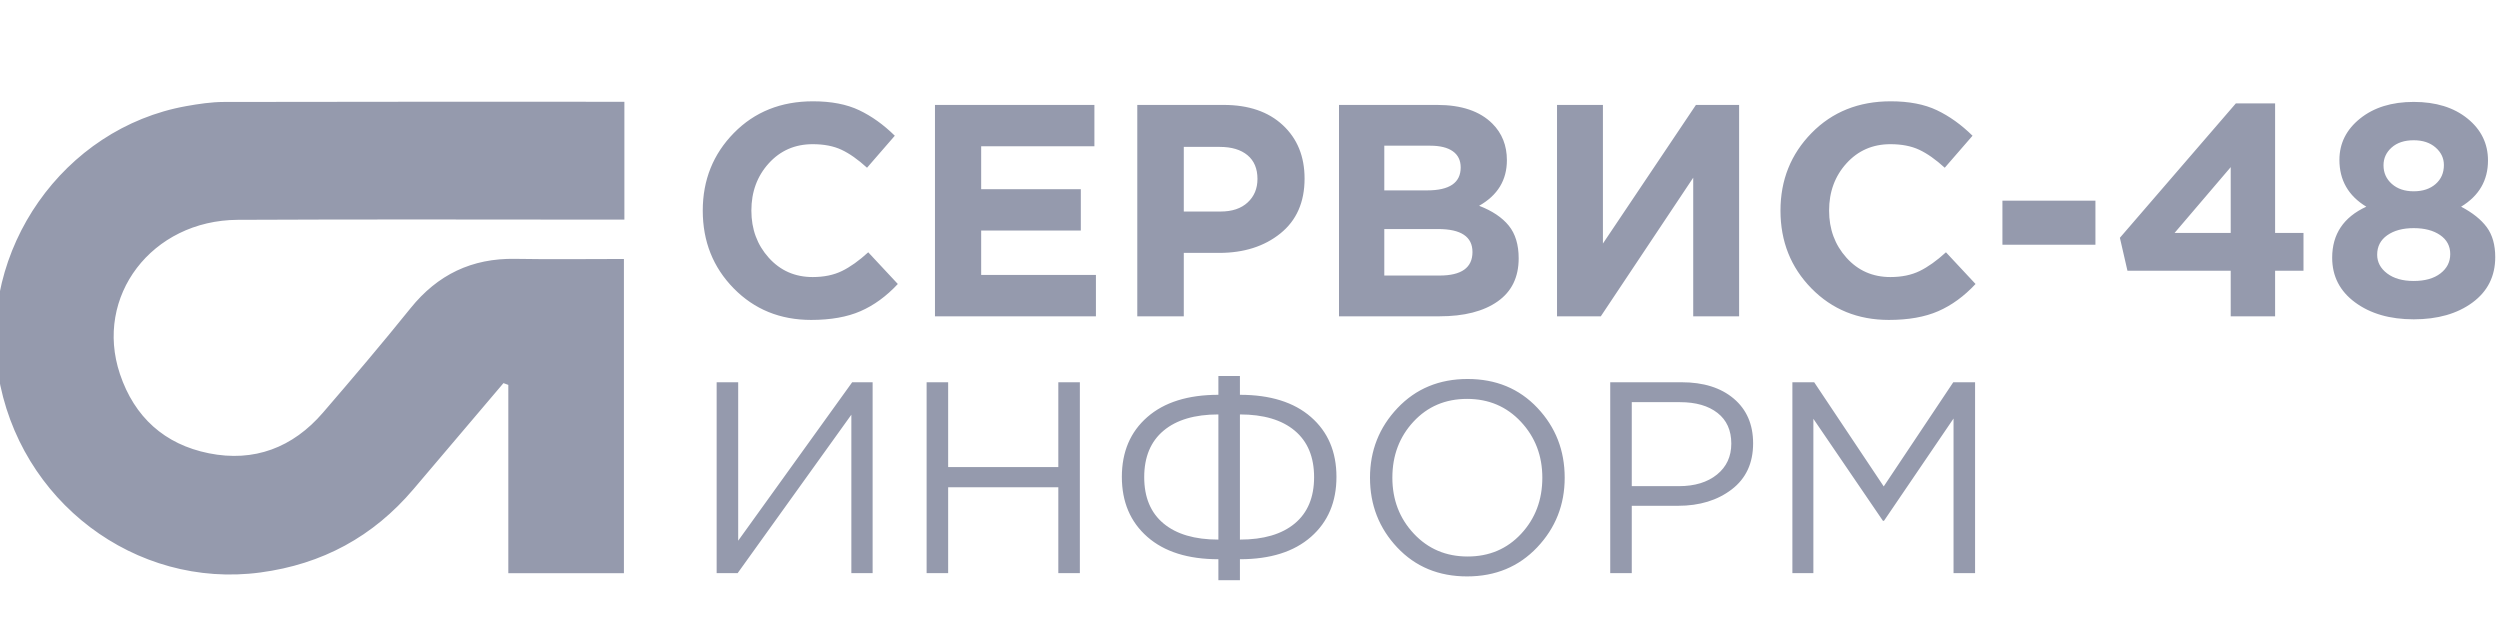
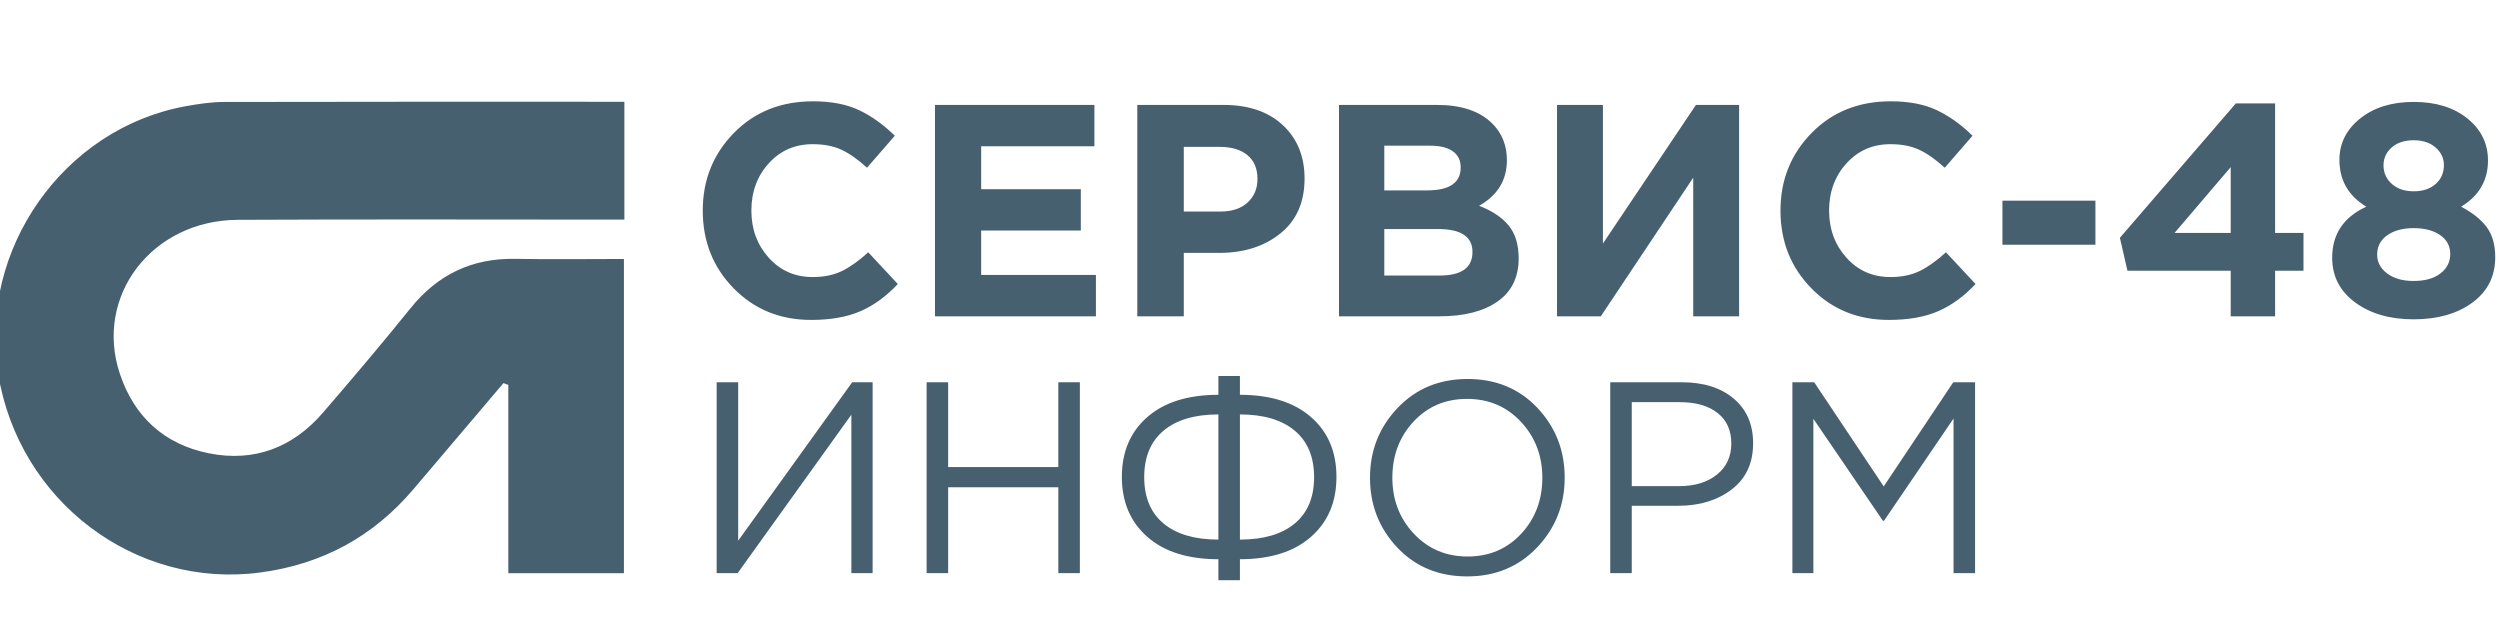
- <svg xmlns="http://www.w3.org/2000/svg" xml:space="preserve" className="logo-header" fill="#959aad" width="240" height="60" viewBox="0 0 24000 6000">
+ <svg xmlns="http://www.w3.org/2000/svg" xml:space="preserve" className="logo-header" fill="#476070" width="240" height="60" viewBox="0 0 24000 6000">
  <path d="M23171.59 3065.53c-228.07,0 -415.55,-54.12 -562.39,-162.36 -146.89,-108.18 -220.31,-251.25 -220.31,-429.03 0,-226.13 109.18,-389.43 327.56,   -489.91 -172.02,-104.36 -258.02,-254.14 -258.02,-449.33 0,-158.47 66.18,-290.84 198.59,-397.14 132.38,-106.3 303.91,-159.42 514.57,-159.42 212.55,0 384.56,   53.12 515.97,159.42 131.43,106.3 197.14,240.6 197.14,402.96 0,191.32 -86.01,339.15 -258.02,443.51 110.19,58 192.31,123.71 246.43,197.13 54.12,73.42 81.18,169.13 81.18,   287.01 0,183.55 -73,329.03 -218.9,436.27 -145.89,107.25 -333.85,160.89 -563.8,160.89zm-210.19 -1300.15c53.12,47.31 123.19,71.02 210.19,71.02 86.95,0 157.02,-23.19 210.14,-69.6 53.17,-46.35 79.71,-107.24 79.71,-182.6 0,-65.71 -26.54,-121.77 -79.71,-168.13 -53.12,-46.41 -123.19,-69.59 -210.14,-69.59 -88.95,0 -159.48,23.18 -211.66,69.59 -52.18,46.36 -78.24,103.36 -78.24,171.02 0,71.53 26.54,130.94 79.71,178.29zm210.19 931.96c108.19,0 193.72,-24.13 256.55,-72.42 62.77,-48.36 94.18,-110.19 94.18,-185.55 0,-77.3 -32.35,-138.18 -97.12,-182.66 -64.71,-44.41 -149.25,-66.65 -253.61,-66.65 -104.36,0 -188.95,22.71 -253.66,68.13 -64.77,45.42 -97.13,107.71 -97.13,186.95 0,71.54 31.89,131.42 95.65,179.78 63.78,48.29 148.84,72.42 255.14,72.42zm-1756.75 339.19l0 -437.73 -991.42 0 -72.48 -315.97 1113.14 -1290.02 376.9 0 0 1243.61 272.49 0 0 362.38 -272.49 0 0 437.73 -426.14 0zm-539.21 -800.11l539.21 0 0 -631.92 -539.21 631.92zm-1652.35 113.07l0 -423.21 892.88 0 0 423.21 -892.88 0zm-1089.96 721.81c-297.65,0 -545.5,-100.95 -743.57,-302.91 -198.12,-201.95 -297.14,-450.78 -297.14,-746.46 0,-293.77 99.54,-542.09 298.55,-745.04 199.07,-202.9 452.26,-304.38 759.52,-304.38 175.89,0 323.73,28.54 443.56,85.54 119.83,57 233.83,138.66 342.07,244.95l-266.71 307.26c-86.95,-79.24 -168.6,-136.71 -244.96,-172.48 -76.35,-35.76 -168.61,-53.59 -276.85,-53.59 -170.06,0 -310.66,61.36 -421.78,184.07 -111.12,122.71 -166.72,273.9 -166.72,453.67 0,177.78 55.6,328.56 166.72,452.21 111.12,123.71 251.72,185.54 421.78,185.54 108.24,0 201.96,-19.35 281.21,-58 79.24,-38.65 163.29,-98.54 252.19,-179.72l284.07 304.38c-110.12,117.89 -229.48,204.89 -358.02,260.89 -128.48,56.07 -286.49,84.07 -473.92,84.07zm-1437.85 -2064.01l0 2029.24 -440.62 0 0 -1330.61 -887.06 1330.61 -420.38 0 0 -2029.24 440.68 0 0 1330.61 892.83 -1330.61 414.55 0zm-3841.07 2029.24l0 -2029.24 942.18 0c233.84,0 410.67,59.93 530.5,179.76 92.72,92.78 139.12,209.67 139.12,350.74 0,191.36 -88.88,337.25 -266.71,437.73 125.64,48.36 220.31,111.6 284.13,189.9 63.77,78.24 95.65,183.12 95.65,314.55 0,181.66 -67.65,319.83 -202.95,414.49 -135.24,94.72 -320.79,142.07 -556.57,142.07l-965.35 0zm434.85 -1208.84l411.67 0c214.49,0 321.73,-73.42 321.73,-220.31 0,-67.65 -25.12,-119.36 -75.35,-155.07 -50.24,-35.76 -122.72,-53.65 -217.43,-53.65l-440.62 0 0 429.03zm0 817.47l530.5 0c210.67,0 315.97,-75.36 315.97,-226.08 0,-146.89 -110.13,-220.31 -330.44,-220.31l-516.03 0 0 446.39zm-2371.32 391.37l0 -2029.24 829.1 0c239.66,0 429.04,64.76 568.16,194.24 139.19,129.48 208.72,300.54 208.72,513.09 0,226.14 -77.3,401.5 -231.89,526.16 -154.61,124.65 -350.79,187 -588.46,187l-339.2 0 0 608.75 -446.43 0zm446.43 -1005.89l353.67 0c110.19,0 196.66,-29 259.44,-87 62.82,-57.95 94.24,-133.36 94.24,-226.08 0,-98.59 -31.89,-174.42 -95.66,-227.6 -63.77,-53.12 -152.66,-79.72 -266.72,-79.72l-344.97 0 0 620.4zm-2388.67 1005.89l0 -2029.24 1530.61 0 0 397.14 -1087.06 0 0 411.67 956.65 0 0 397.14 -956.65 0 0 426.15 1101.6 0 0 397.14 -1545.15 0zm-1188.5 34.77c-297.66,0 -545.51,-100.95 -743.58,-302.91 -198.12,-201.95 -297.14,-450.78 -297.14,-746.46 0,-293.77 99.54,-542.09 298.56,-745.04 199.07,-202.9 452.26,-304.38 759.52,-304.38 175.89,0 323.72,28.54 443.55,85.54 119.83,57 233.84,138.66 342.08,244.95l-266.72 307.26c-86.95,-79.24 -168.6,-136.71 -244.96,-172.48 -76.35,-35.76 -168.59,-53.59 -276.84,-53.59 -170.06,0 -310.67,61.36 -421.79,184.07 -111.12,122.71 -166.71,273.9 -166.71,453.67 0,177.78 55.59,328.56 166.71,452.21 111.12,123.71 251.73,185.54 421.79,185.54 108.25,0 201.96,-19.35 281.2,-58 79.24,-38.65 163.31,-98.54 252.19,-179.72l284.08 304.38c-110.13,117.89 -229.49,204.89 -358.03,260.89 -128.48,56.07 -286.48,84.07 -473.91,84.07zm9419.69 2430.82l0 -1832.43 209.41 0 667.53 999.97 667.54 -999.97 209.39 0 0 1832.43 -206.78 0 0 -1484.26 -667.53 981.65 -10.49 0 -667.54 -979.04 0 1481.65 -201.53 0zm-1748.68 0l0 -1832.43 685.84 0c209.4,0 376.06,52.34 499.98,157.06 123.91,104.73 185.86,247.84 185.86,429.35 0,190.2 -68.5,337.68 -205.48,442.34 -137.02,104.72 -308.47,157.12 -514.4,157.12l-445.02 0 0 646.56 -206.78 0zm206.78 -835.09l452.89 0c151.82,0 273.54,-37.09 365.15,-111.23 91.61,-74.15 137.45,-173.21 137.45,-297.13 0,-127.39 -44.08,-225.54 -132.2,-294.47 -88.13,-68.93 -208.1,-103.41 -359.91,-103.41l-463.38 0 0 806.24zm-908.35 587.72c-176.27,185.83 -400.5,278.79 -672.72,278.79 -272.28,0 -495.65,-92.51 -670.16,-277.48 -174.53,-185.01 -261.79,-408.36 -261.79,-670.16 0,-260 88.16,-483 264.41,-668.84 176.25,-185.85 400.5,-278.78 672.78,-278.78 272.22,0 495.64,92.51 670.11,277.47 174.52,185 261.78,408.37 261.78,670.15 0,260.02 -88.13,482.99 -264.41,668.85zm-1184.51 -132.2c136.98,146.58 309.36,219.88 517.03,219.88 207.67,0 379.11,-72.84 514.36,-218.57 135.24,-145.73 202.89,-325.04 202.89,-537.96 0,-211.18 -68.51,-390.05 -205.52,-536.64 -136.99,-146.55 -309.31,-219.88 -516.97,-219.88 -207.68,0 -379.16,72.84 -514.41,218.58 -135.24,145.73 -202.84,325.03 -202.84,537.94 0,211.19 68.48,390.07 205.46,536.65zm-1875.64 447.65l0 -201.6c-291.42,0 -518.75,-71.54 -681.9,-214.64 -163.18,-143.13 -244.8,-335.06 -244.8,-575.92 0,-240.82 81.63,-432.31 244.8,-574.56 163.16,-142.24 390.48,-213.39 681.9,-213.39l0 -180.61 206.79 0 0 180.61c291.46,0 518.76,71.12 681.94,213.39 163.15,142.22 244.75,333.74 244.75,574.56 0,240.86 -81.59,432.82 -244.75,575.92 -163.17,143.13 -390.48,214.64 -681.94,214.64l0 201.6 -206.79 0zm0 -390.07l0 -1201.56c-226.86,0 -402.28,51.94 -526.15,155.76 -123.9,103.84 -185.85,252.61 -185.85,446.33 0,193.72 61.96,342.05 185.85,445.02 123.88,102.96 299.29,154.45 526.15,154.45zm206.79 0c226.9,0 402.26,-51.47 526.19,-154.45 123.9,-102.95 185.85,-251.3 185.85,-445.02 0,-193.72 -61.93,-342.5 -185.85,-446.33 -123.92,-103.84 -299.29,-155.76 -526.19,-155.76l0 1201.56zm-3007.77 321.99l0 -1832.43 206.78 0 0 814.11 1057.59 0 0 -814.11 206.79 0 0 1832.43 -206.79 0 0 -824.6 -1057.59 0 0 824.6 -206.78 0zm-2015.67 0l0 -1832.43 206.78 0 0 1520.93 1094.26 -1520.93 196.29 0 0 1832.43 -204.16 0 0 -1520.92 -1091.63 1520.92 -201.54 0zm-885.7 -4525.09c0,371.73 0,744.13 0,1131.43 -1237.23,0 -2474.61,-4.36 -3711.83,1.88 -825.77,4.21 -1380.82,735.52 -1130.81,1480.55 138.95,414.03 429.06,675.3 853.43,760.57 434.51,87.33 806,-54.1 1095.41,-389.82 284.61,-330.17 566.9,-662.65 840.27,-1002.11 260.84,-323.94 590.15,-481.87 1005.62,-474.51 342.18,6.06 684.6,1.2 1043.38,1.2 0,1009.24 0,2005.22 0,3016.19 -361.48,0 -722.43,0 -1109.78,0 0,-601.82 0,-1204.61 0,-1807.37 -15.49,-5.74 -30.97,-11.5 -46.46,-17.2 -288.2,339.61 -576.37,679.25 -864.59,1018.81 -386.89,455.82 -875.56,720.02 -1469.81,799.28 -1199.61,160.04 -2318.56,-684.64 -2516.48,-1906.5 -193.01,-1191.48 626.27,-2359.3 1805.71,-2570.77 119.13,-21.31 240.84,-39.59 361.4,-39.88 1281.52,-3.18 2563.02,-1.75 3844.54,-1.75z" />
</svg>
